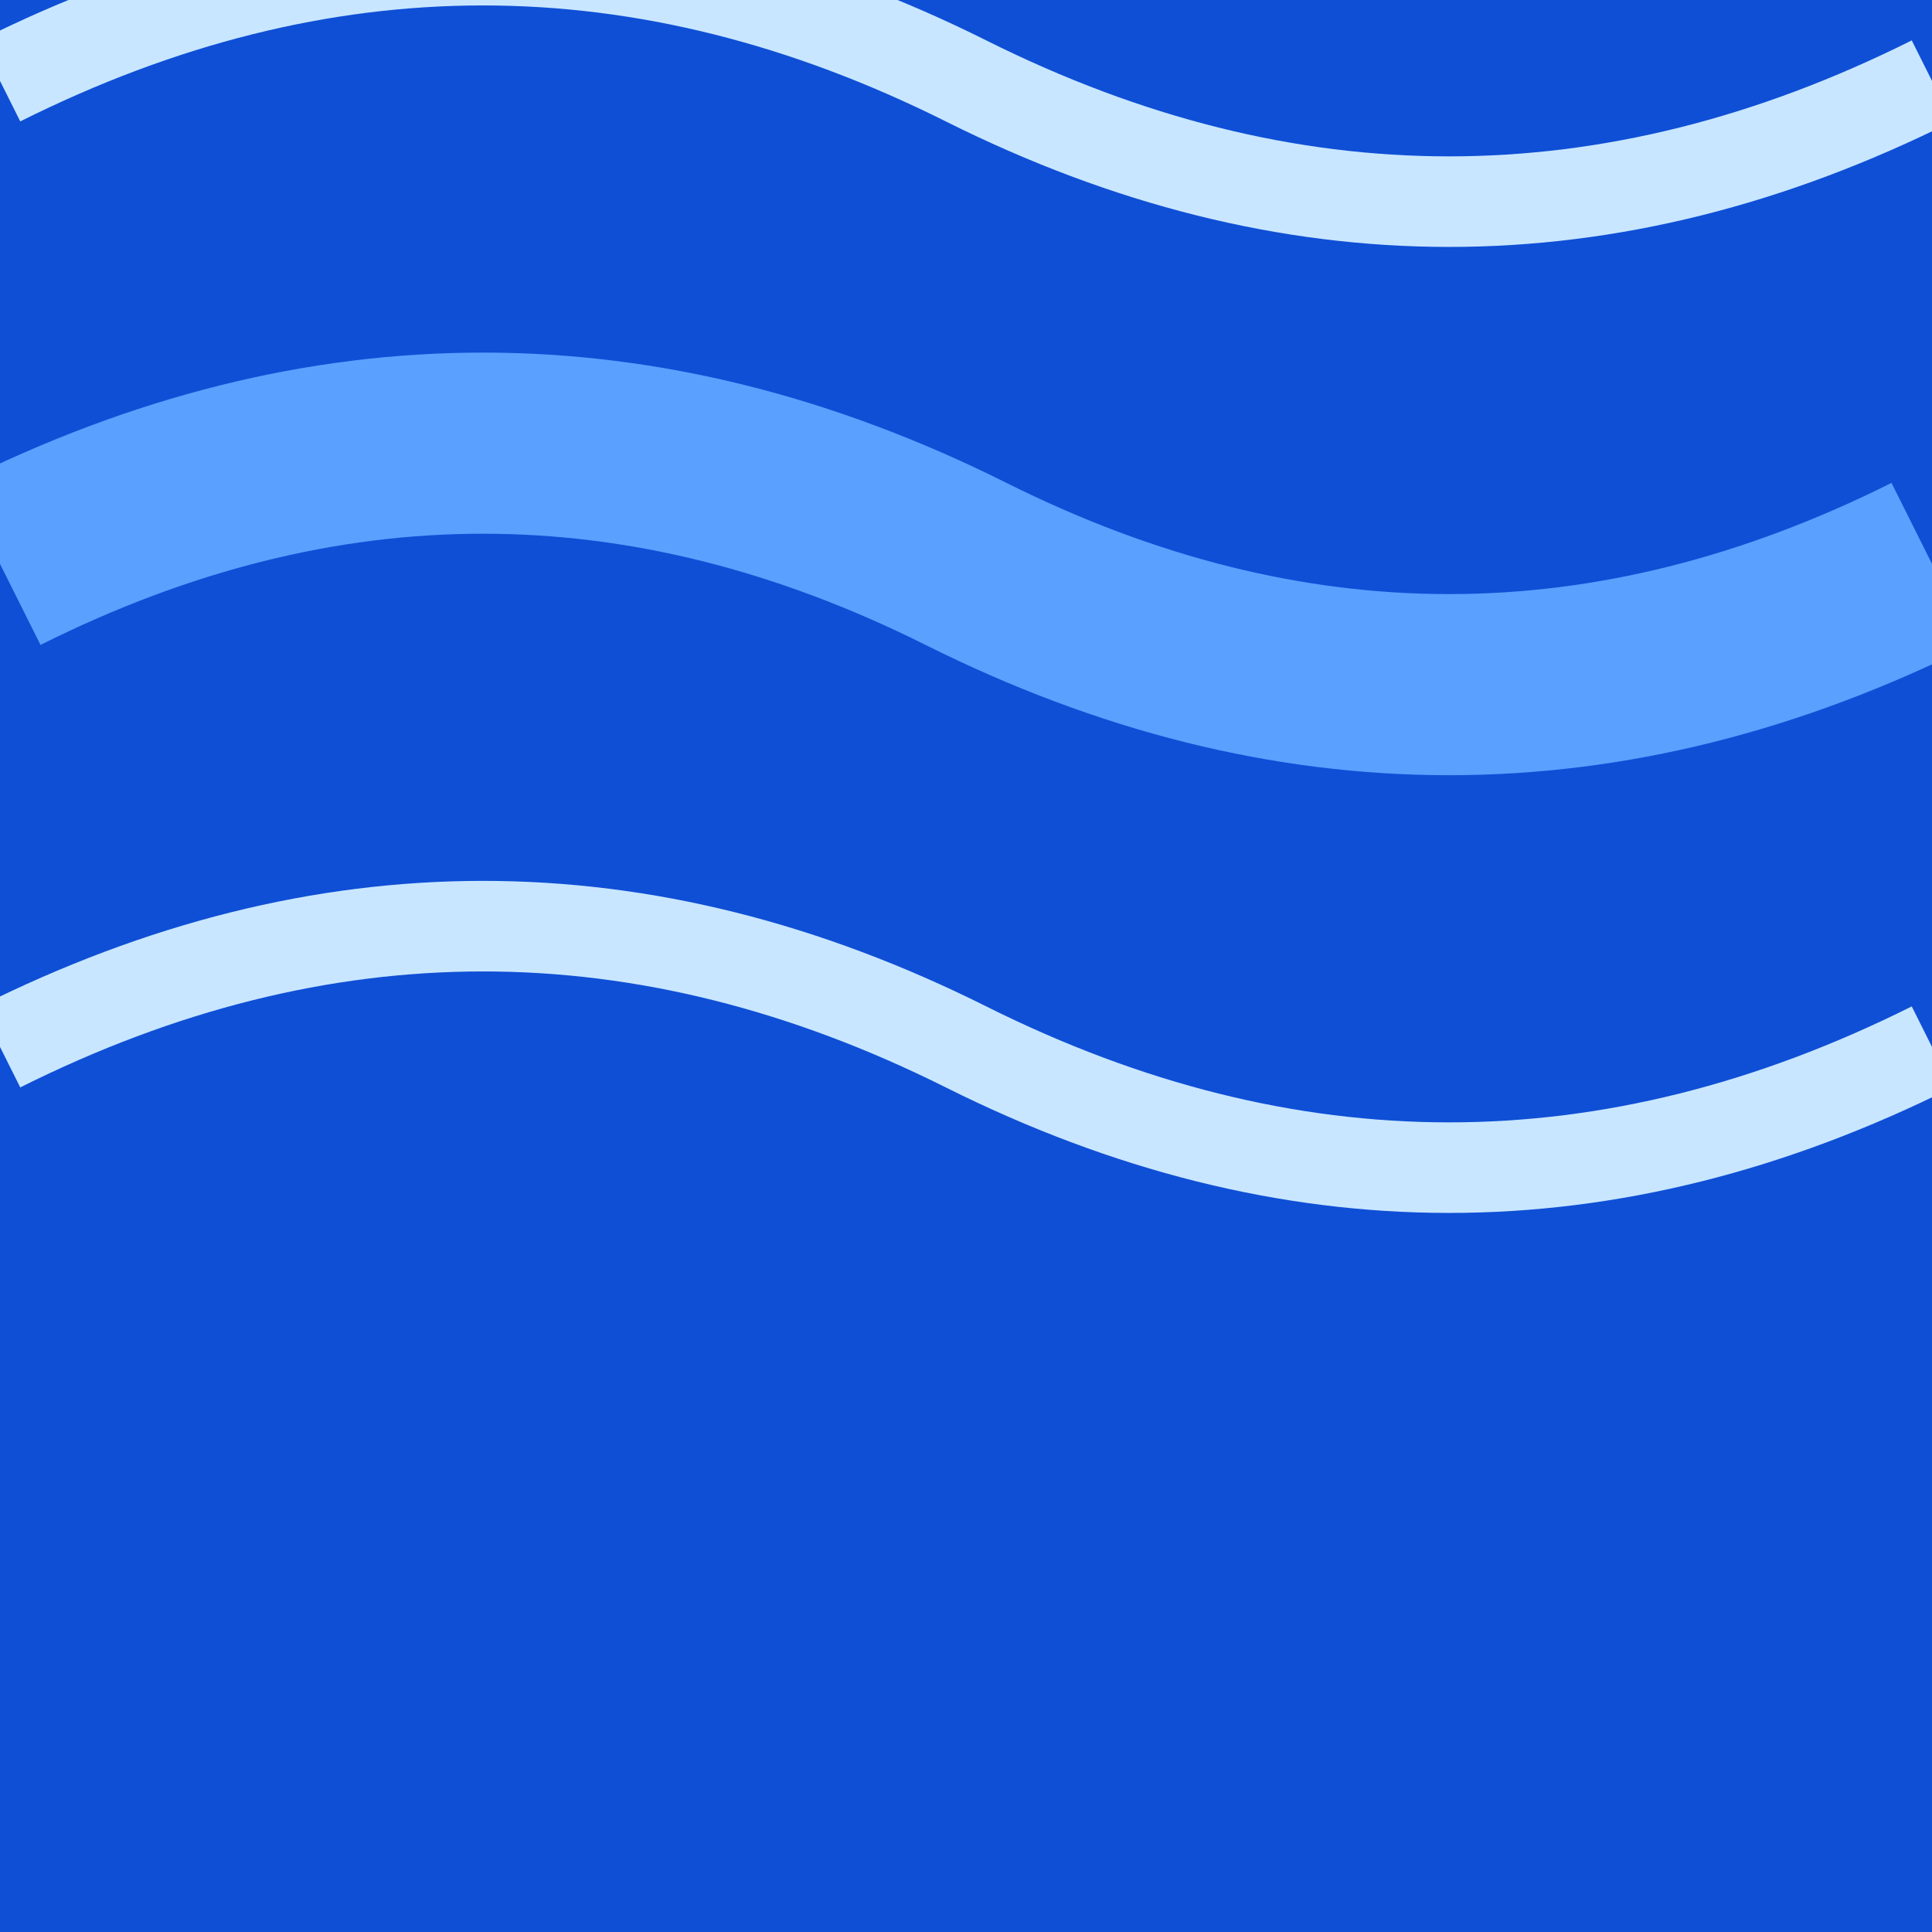
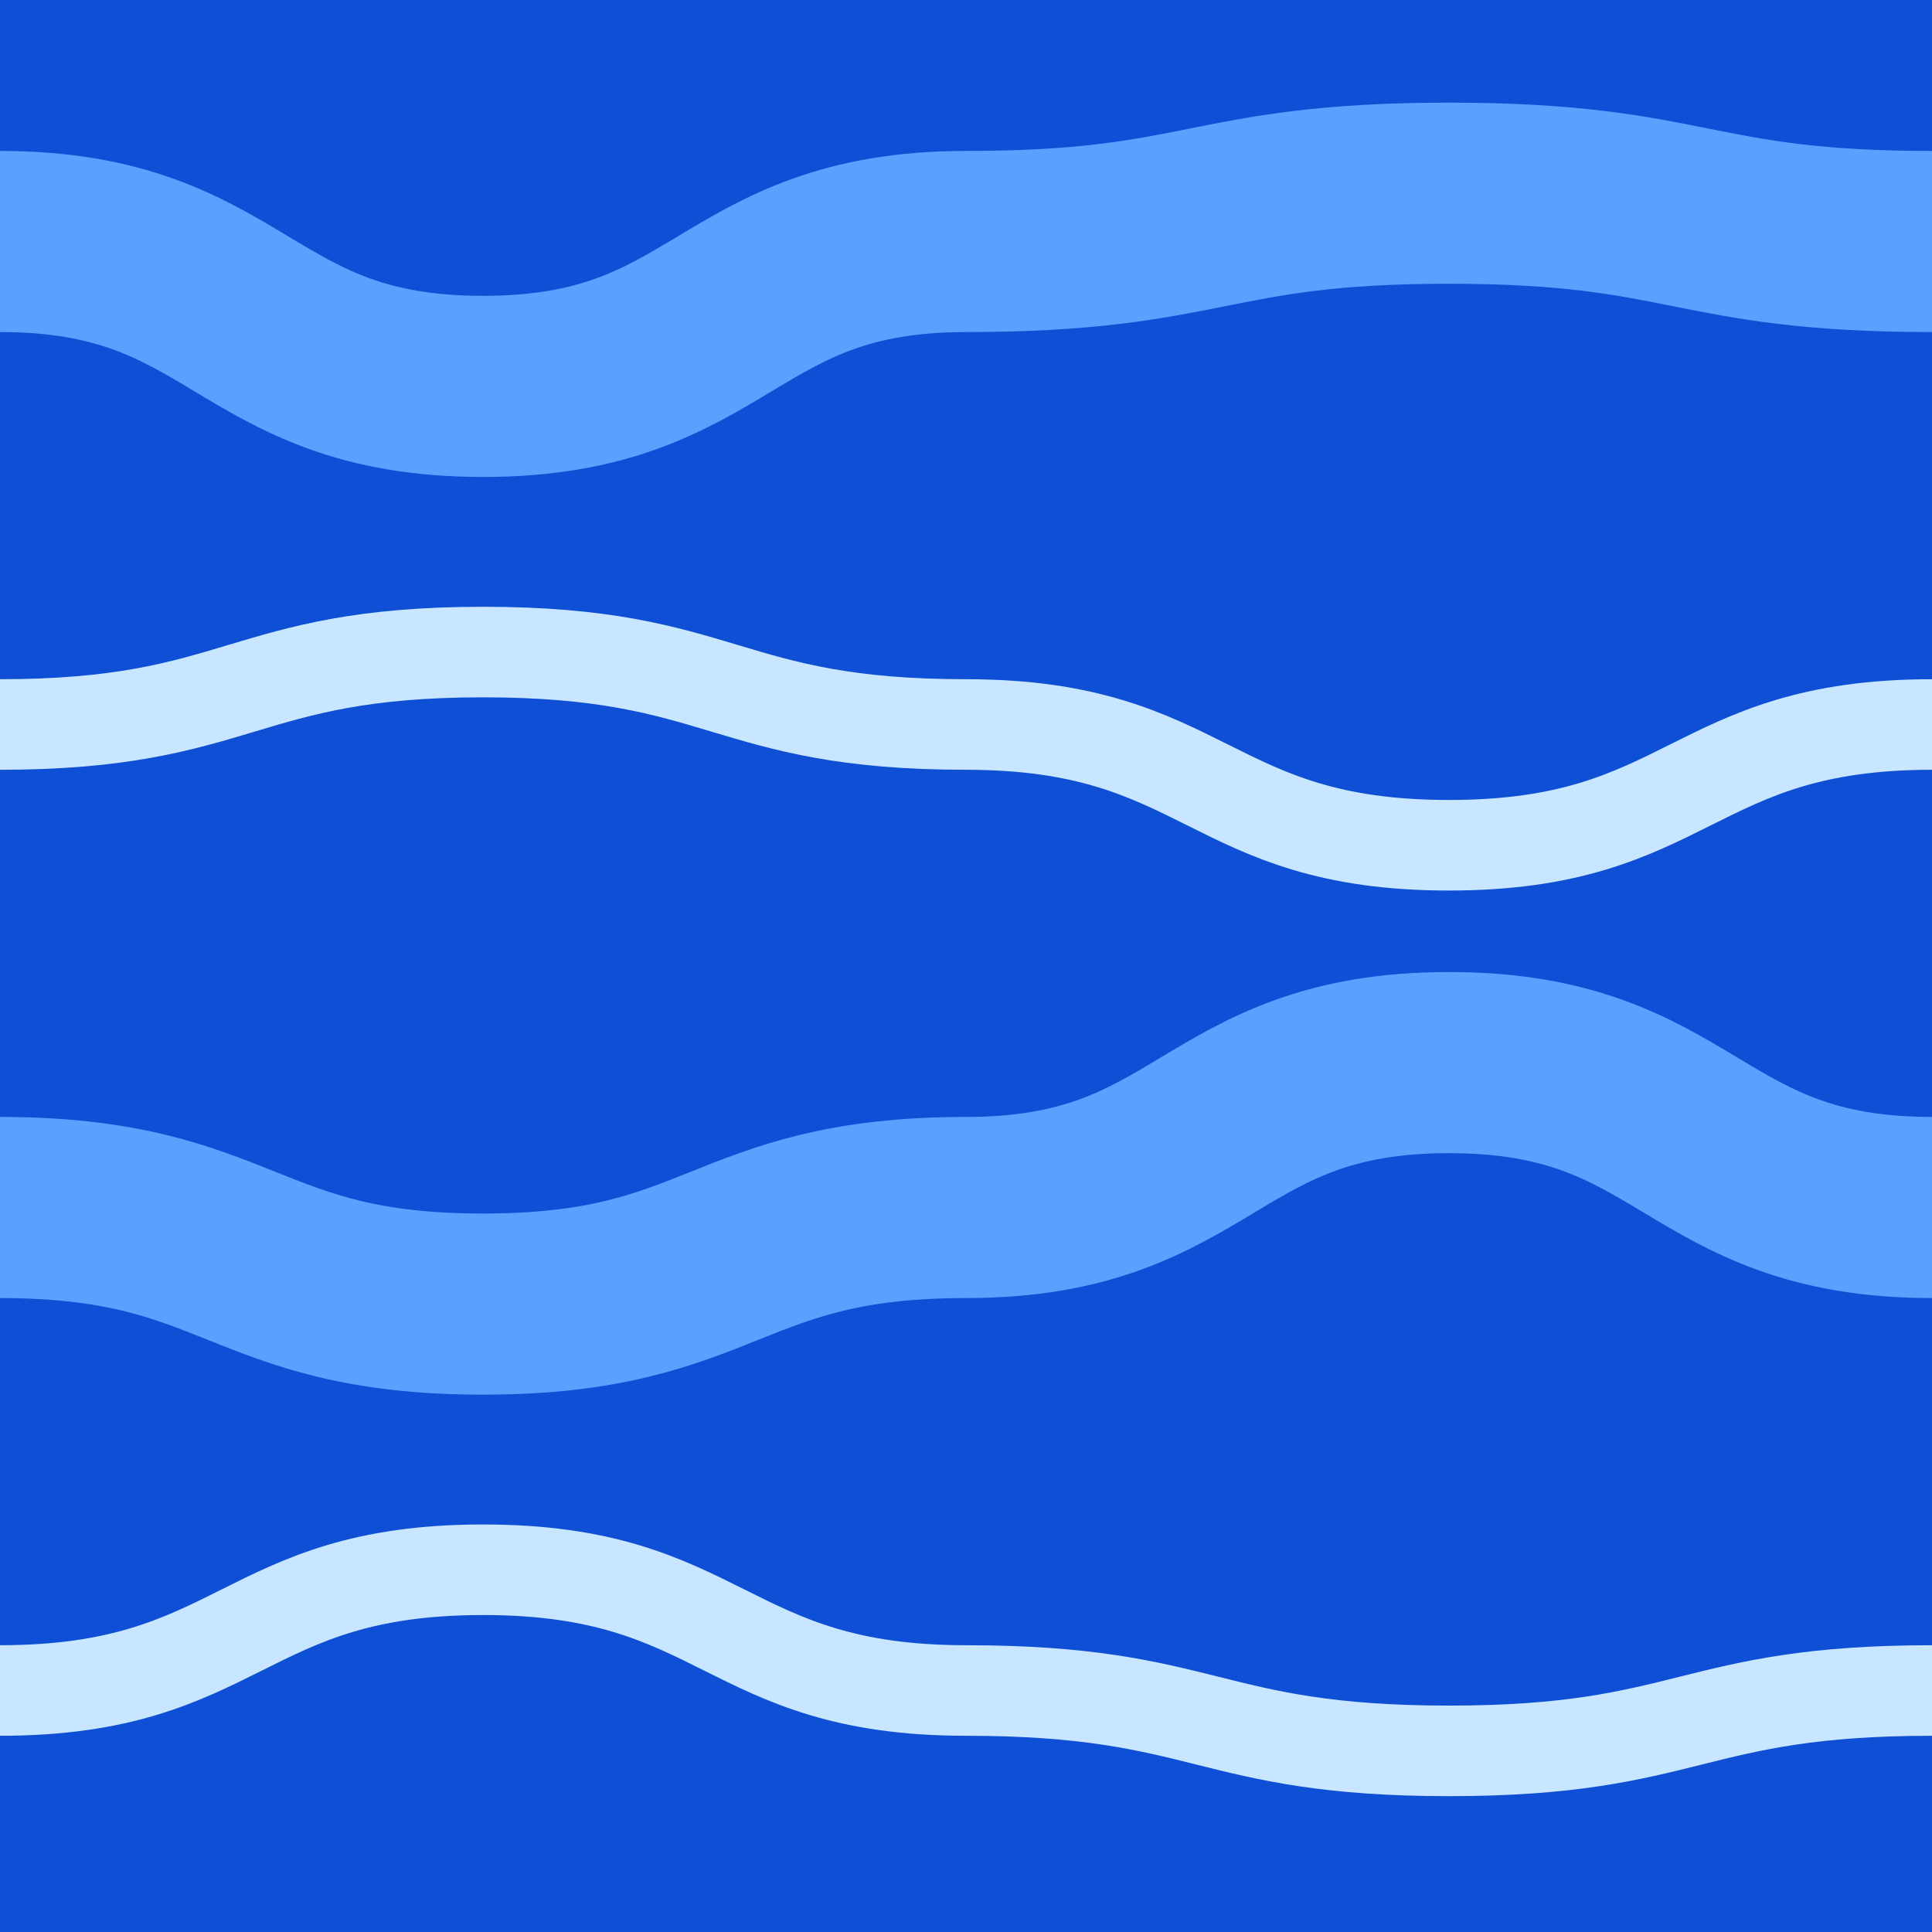
<svg xmlns="http://www.w3.org/2000/svg" width="16" height="16" viewBox="0 0 16 16">
  <rect width="16" height="16" fill="#0f4fd6" />
-   <path d="M0 -11.33q4-2 8 0t8 0M0 -3.33q4-2 8 0t8 0M0 4.67q4-2 8 0t8 0" fill="none" stroke="#5aa0ff" stroke-width="1.5" />
-   <path d="M0 -7.33q4-2 8 0t8 0M0 0.67q4-2 8 0t8 0M0 8.67q4-2 8 0t8 0" fill="none" stroke="#c8e6ff" stroke-width="0.75" />
+   <path d="M0 2C2 2 2 3.2 4 3.2S6 2 8 2S10 1.6 12 1.6S14 2 16 2M0 10C2 10 2 10.8 4 10.8S6 10 8 10S10 8.8 12 8.8S14 10 16 10" fill="none" stroke="#5aa0ff" stroke-width="1.5" />
+   <path d="M0 6C2 6 2 5.4 4 5.4S6 6 8 6S10 7 12 7S14 6 16 6M0 14C2 14 2 13 4 13S6 14 8 14S10 14.5 12 14.5S14 14 16 14" fill="none" stroke="#c8e6ff" stroke-width="0.75" />
</svg>
